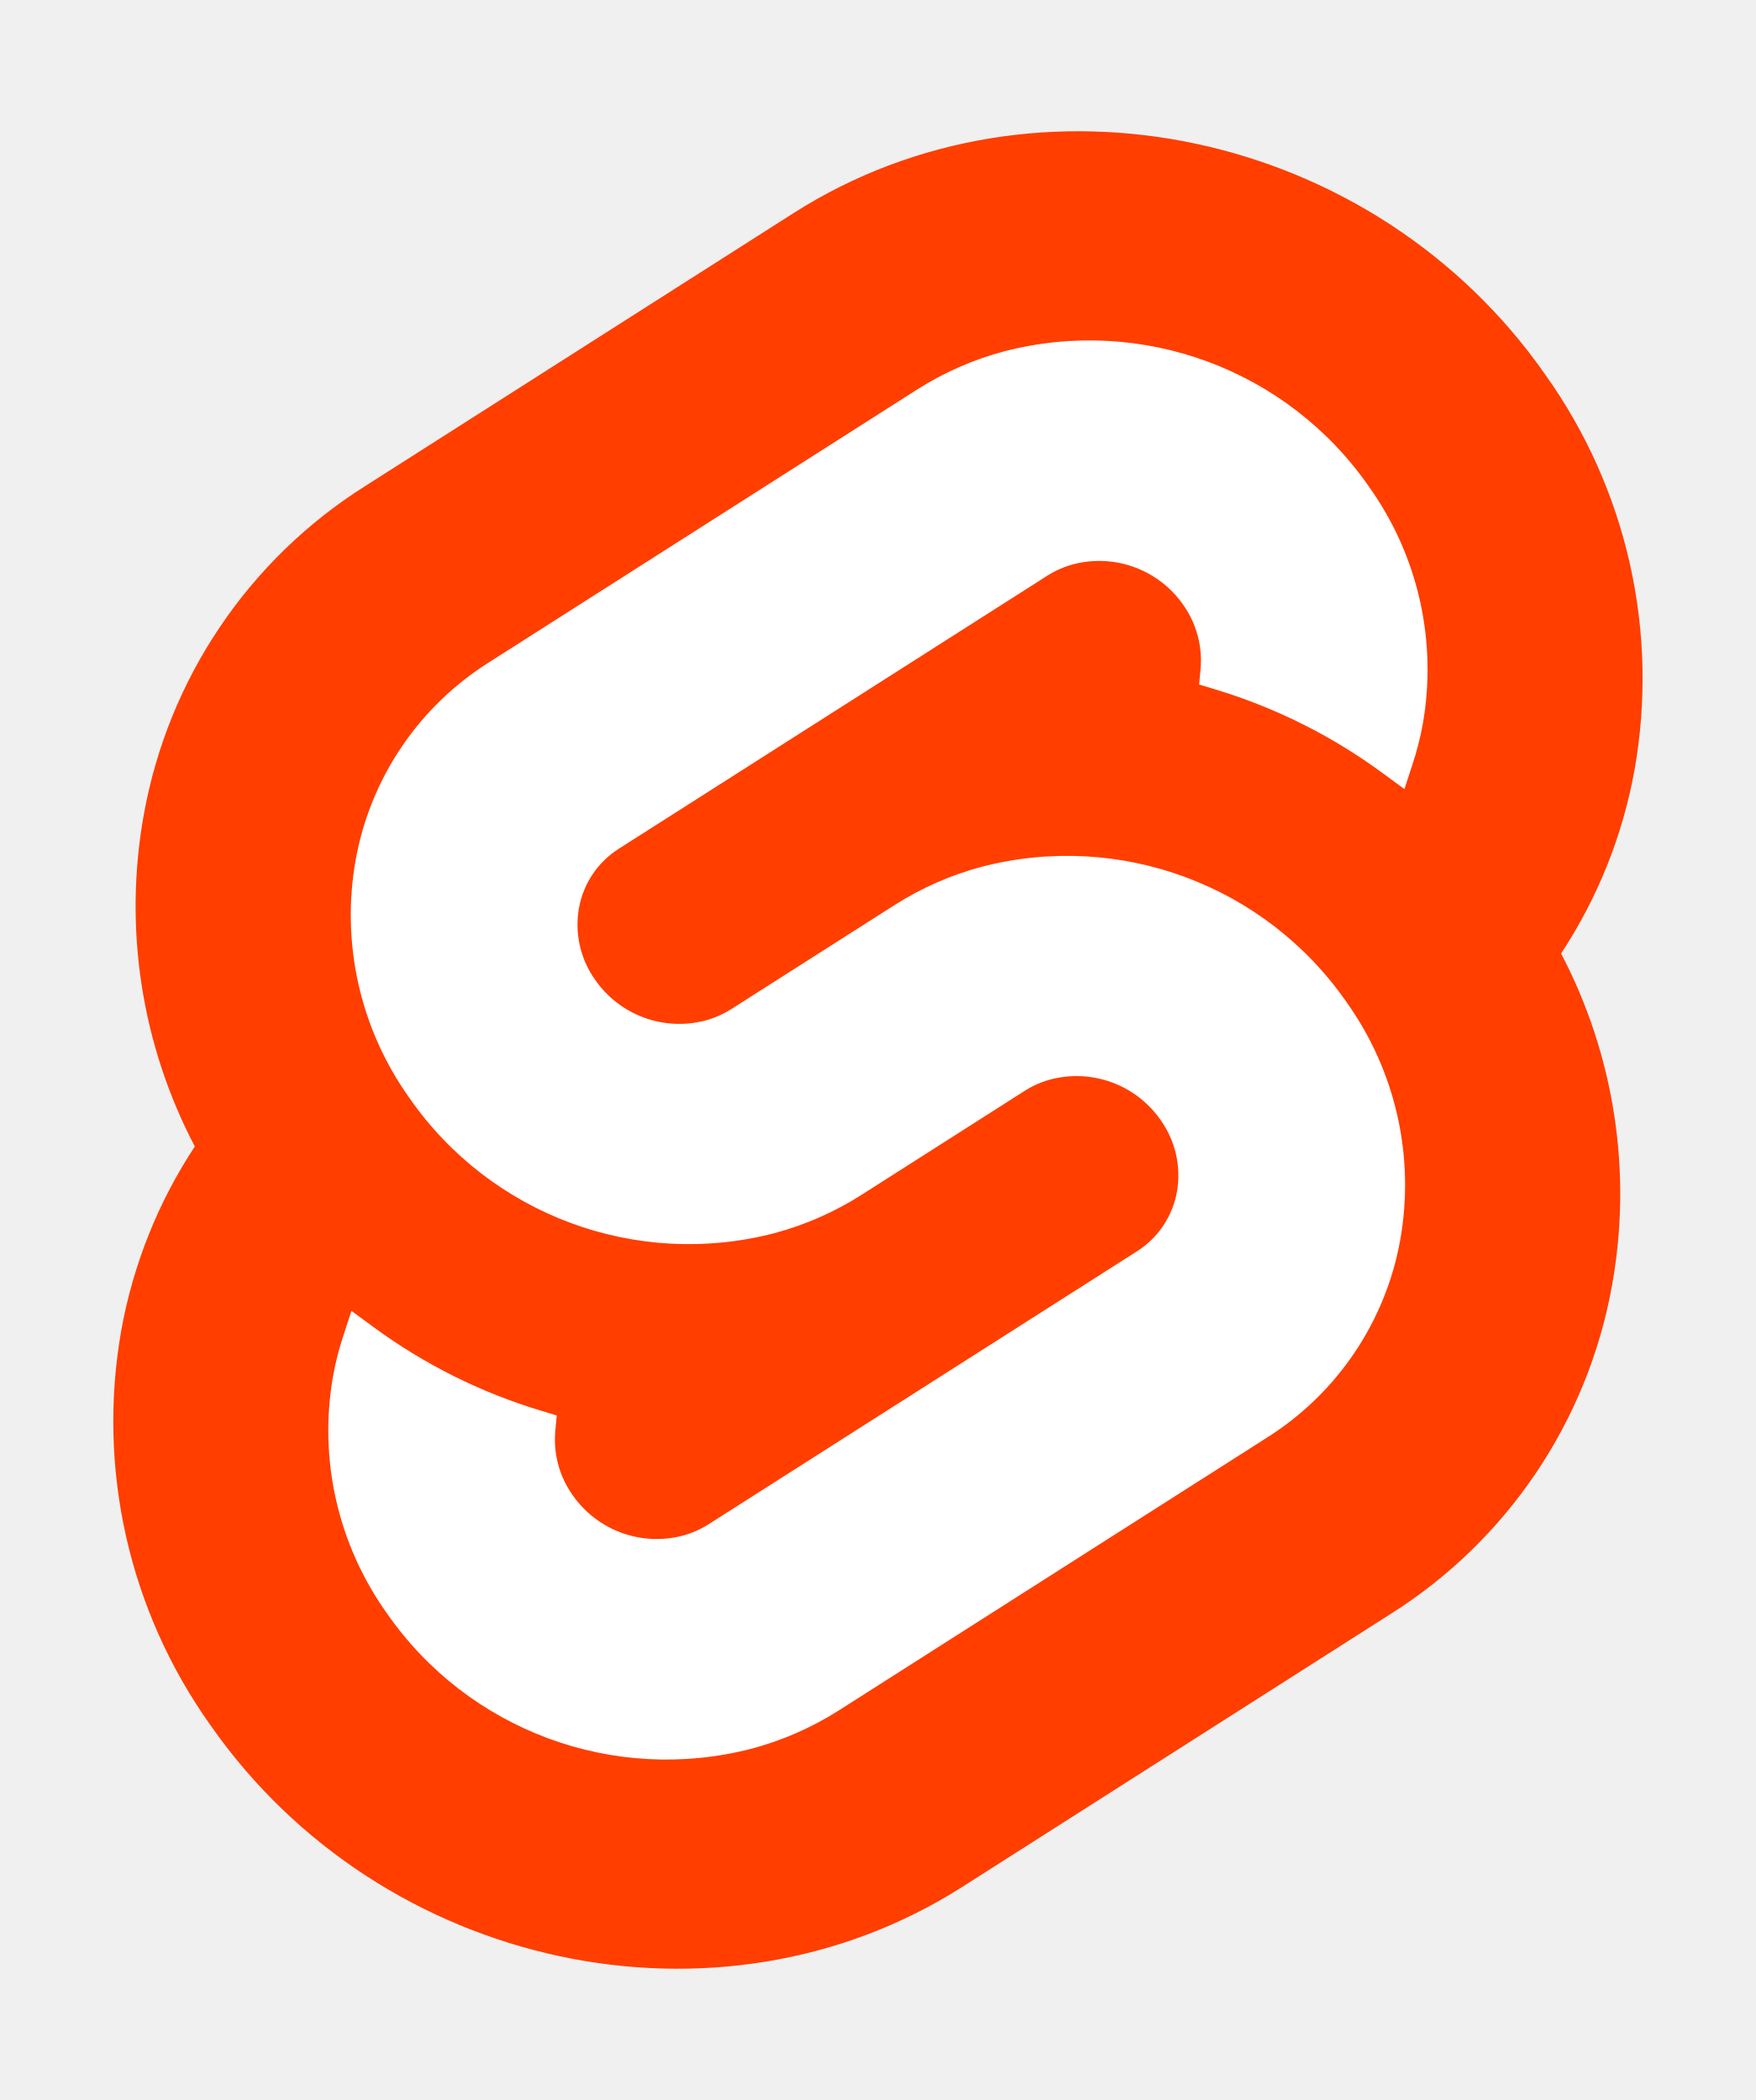
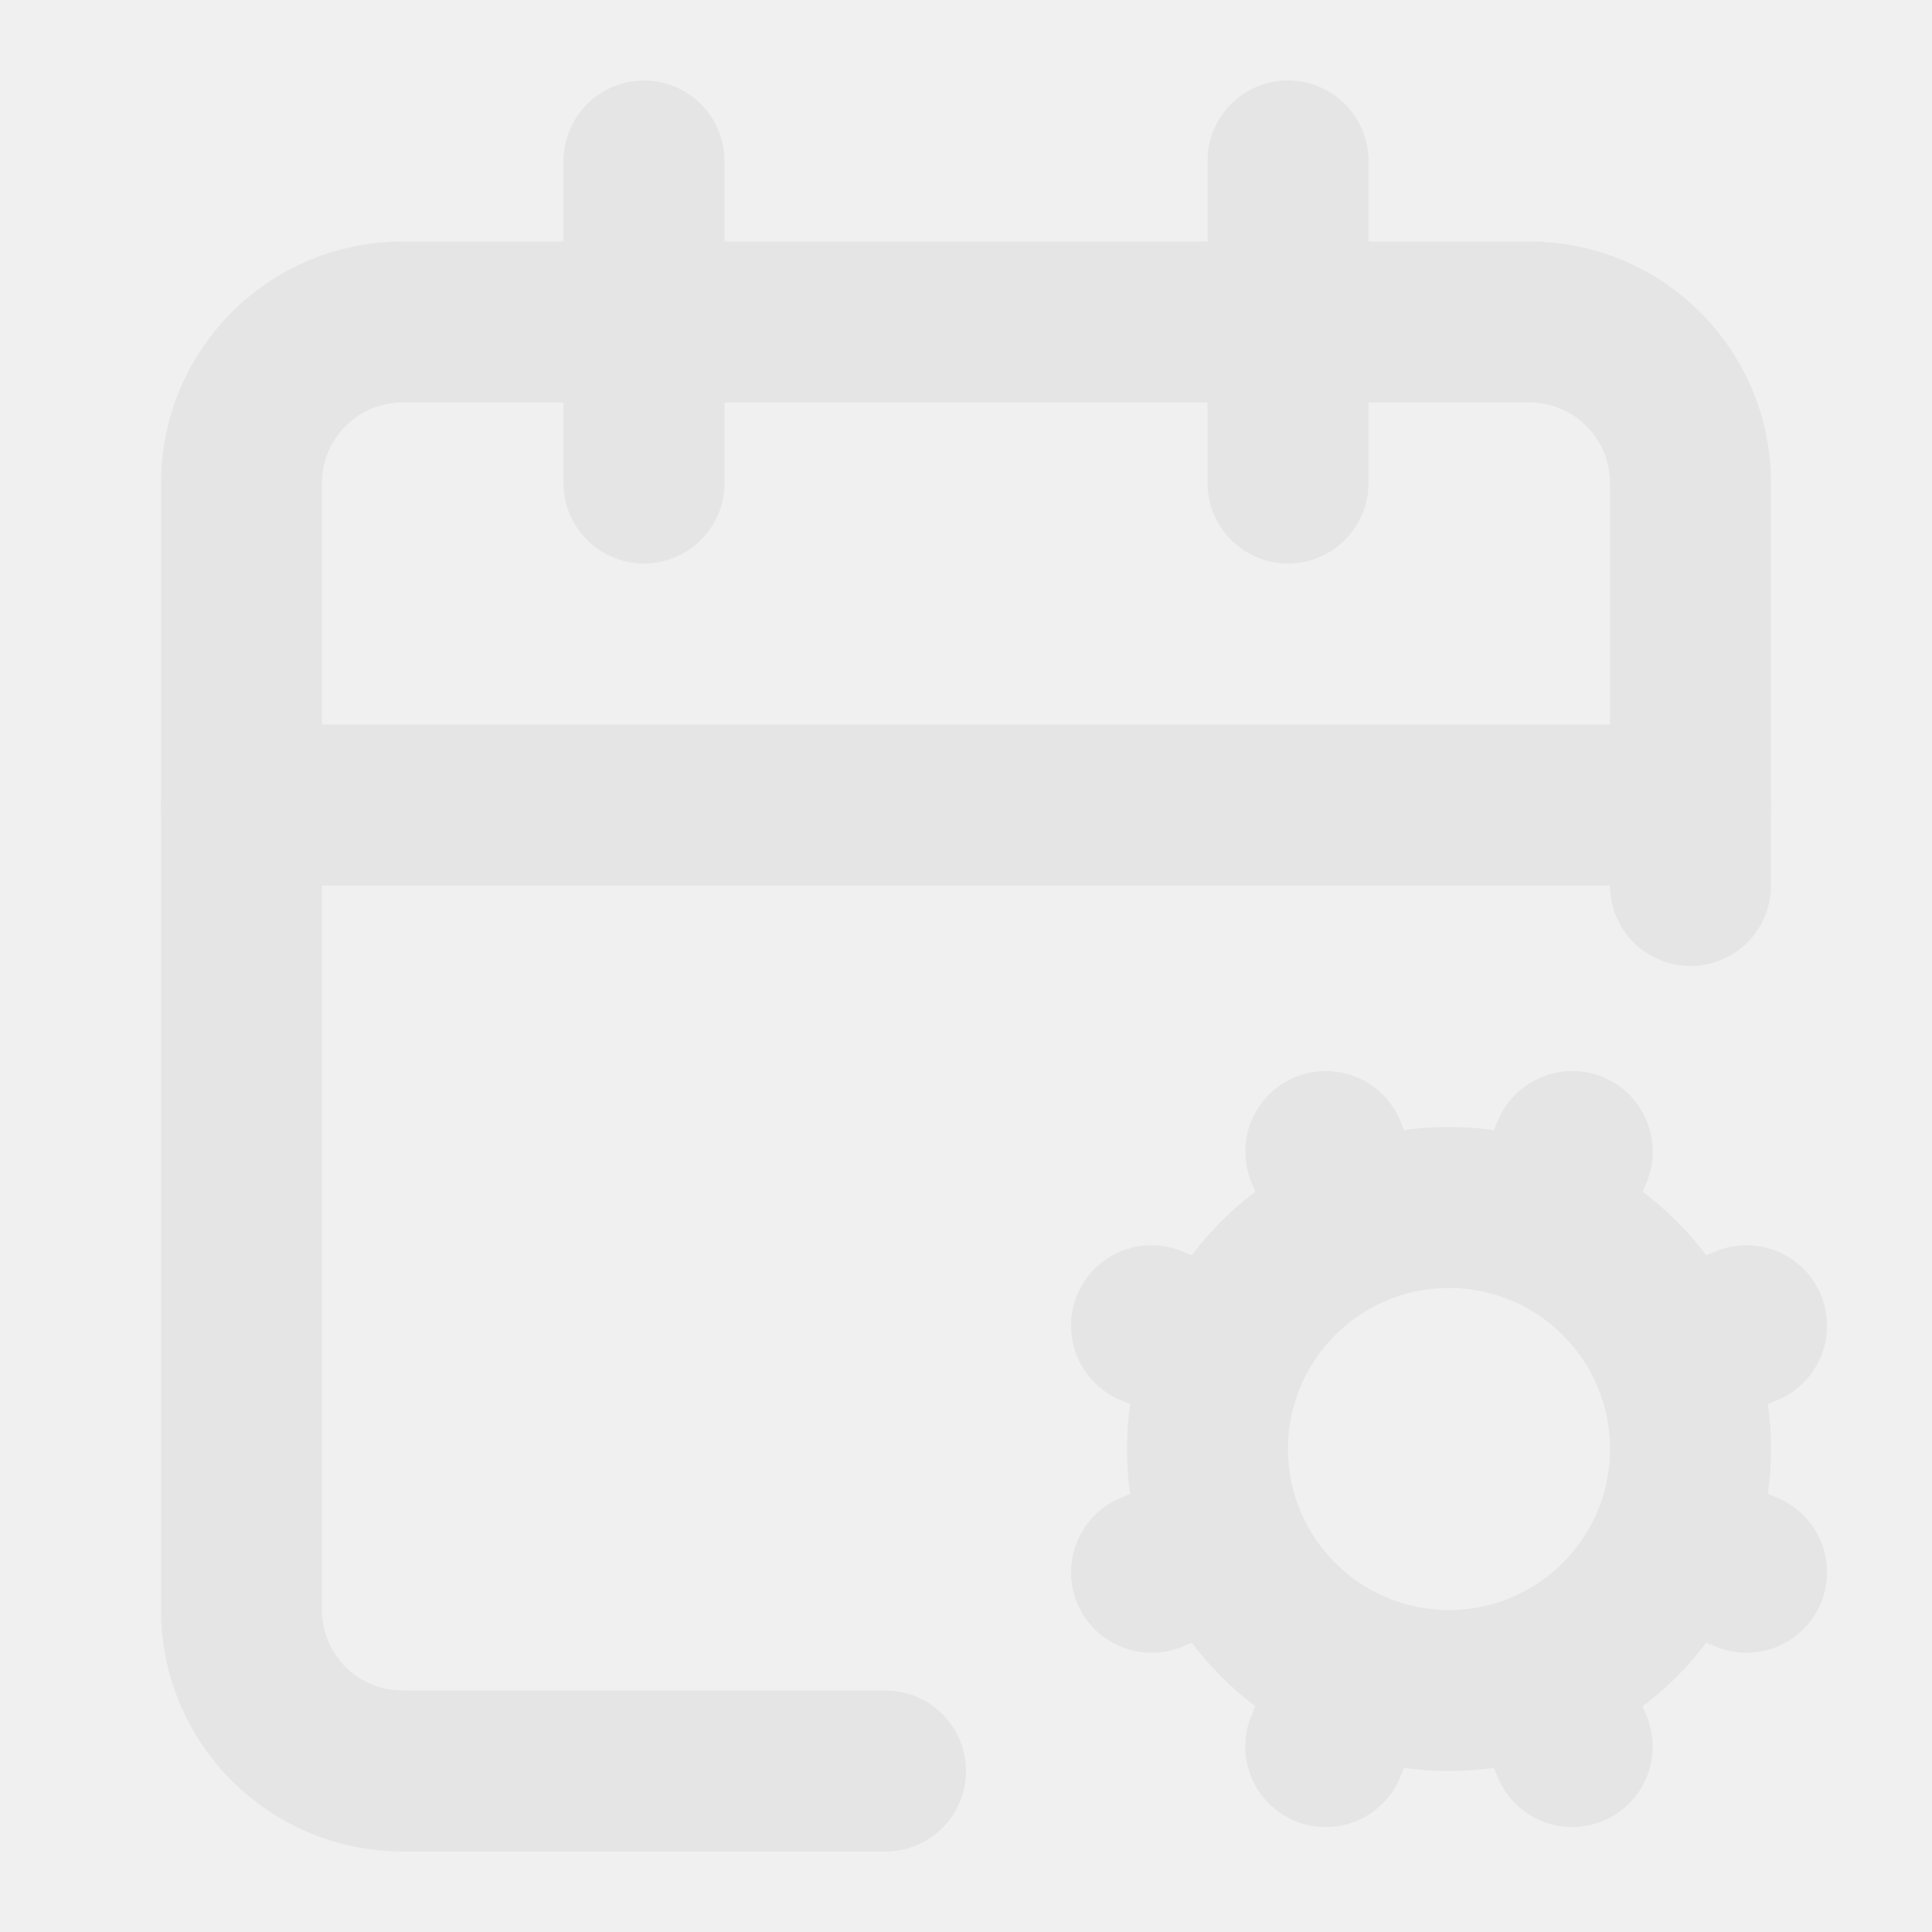
- <svg xmlns="http://www.w3.org/2000/svg" width="107" height="128" viewBox="0 0 107 128">
-   <path d="M94.157 22.819c-10.4-14.885-30.94-19.297-45.792-9.835L22.282 29.608A29.92 29.92 0 0 0 8.764 49.65a31.5 31.5 0 0 0 3.108 20.231 30 30 0 0 0-4.477 11.183 31.9 31.9 0 0 0 5.448 24.116c10.402 14.887 30.942 19.297 45.791 9.835l26.083-16.624A29.92 29.92 0 0 0 98.235 78.35a31.53 31.53 0 0 0-3.105-20.232 30 30 0 0 0 4.474-11.182 31.88 31.88 0 0 0-5.447-24.116" style="fill:#ff3e00" />
-   <path d="M45.817 106.582a20.72 20.72 0 0 1-22.237-8.243 19.17 19.17 0 0 1-3.277-14.503 18 18 0 0 1 .624-2.435l.49-1.498 1.337.981a33.6 33.6 0 0 0 10.203 5.098l.97.294-.09.968a5.85 5.85 0 0 0 1.052 3.878 6.24 6.24 0 0 0 6.695 2.485 5.8 5.8 0 0 0 1.603-.704L69.27 76.28a5.43 5.43 0 0 0 2.45-3.631 5.8 5.8 0 0 0-.987-4.371 6.24 6.24 0 0 0-6.698-2.487 5.7 5.7 0 0 0-1.6.704l-9.953 6.345a19 19 0 0 1-5.296 2.326 20.72 20.72 0 0 1-22.237-8.243 19.17 19.17 0 0 1-3.277-14.502 17.99 17.99 0 0 1 8.13-12.052l26.081-16.623a19 19 0 0 1 5.3-2.329 20.72 20.72 0 0 1 22.237 8.243 19.17 19.17 0 0 1 3.277 14.503 18 18 0 0 1-.624 2.435l-.49 1.498-1.337-.98a33.6 33.6 0 0 0-10.203-5.1l-.97-.294.09-.968a5.86 5.86 0 0 0-1.052-3.878 6.24 6.24 0 0 0-6.696-2.485 5.8 5.8 0 0 0-1.602.704L37.73 51.72a5.42 5.42 0 0 0-2.449 3.63 5.79 5.79 0 0 0 .986 4.372 6.24 6.24 0 0 0 6.698 2.486 5.8 5.8 0 0 0 1.602-.704l9.952-6.342a19 19 0 0 1 5.295-2.328 20.72 20.72 0 0 1 22.237 8.242 19.17 19.17 0 0 1 3.277 14.503 18 18 0 0 1-8.13 12.053l-26.081 16.622a19 19 0 0 1-5.3 2.328" style="fill:#fff" />
+ <svg xmlns="http://www.w3.org/2000/svg" width="24" height="24" viewBox="0 0 24 24" fill="none" stroke="#e5e5e5" stroke-width="2" stroke-linecap="round" stroke-linejoin="round" class="lucide lucide-calendar-cog-icon lucide-calendar-cog">
+   <path d="m15.228 16.852-.923-.383" />
+   <path d="m15.228 19.148-.923.383" />
+   <path d="M16 2v4" />
+   <path d="m16.47 14.305.382.923" />
+   <path d="m16.852 20.772-.383.924" />
+   <path d="m19.148 15.228.383-.923" />
+   <path d="m19.53 21.696-.382-.924" />
+   <path d="m20.772 16.852.924-.383" />
+   <path d="m20.772 19.148.924.383" />
+   <path d="M21 11V6a2 2 0 0 0-2-2H5a2 2 0 0 0-2 2v14a2 2 0 0 0 2 2h6" />
+   <path d="M3 10h18" />
+   <path d="M8 2v4" />
+   <circle cx="18" cy="18" r="3" />
</svg>
